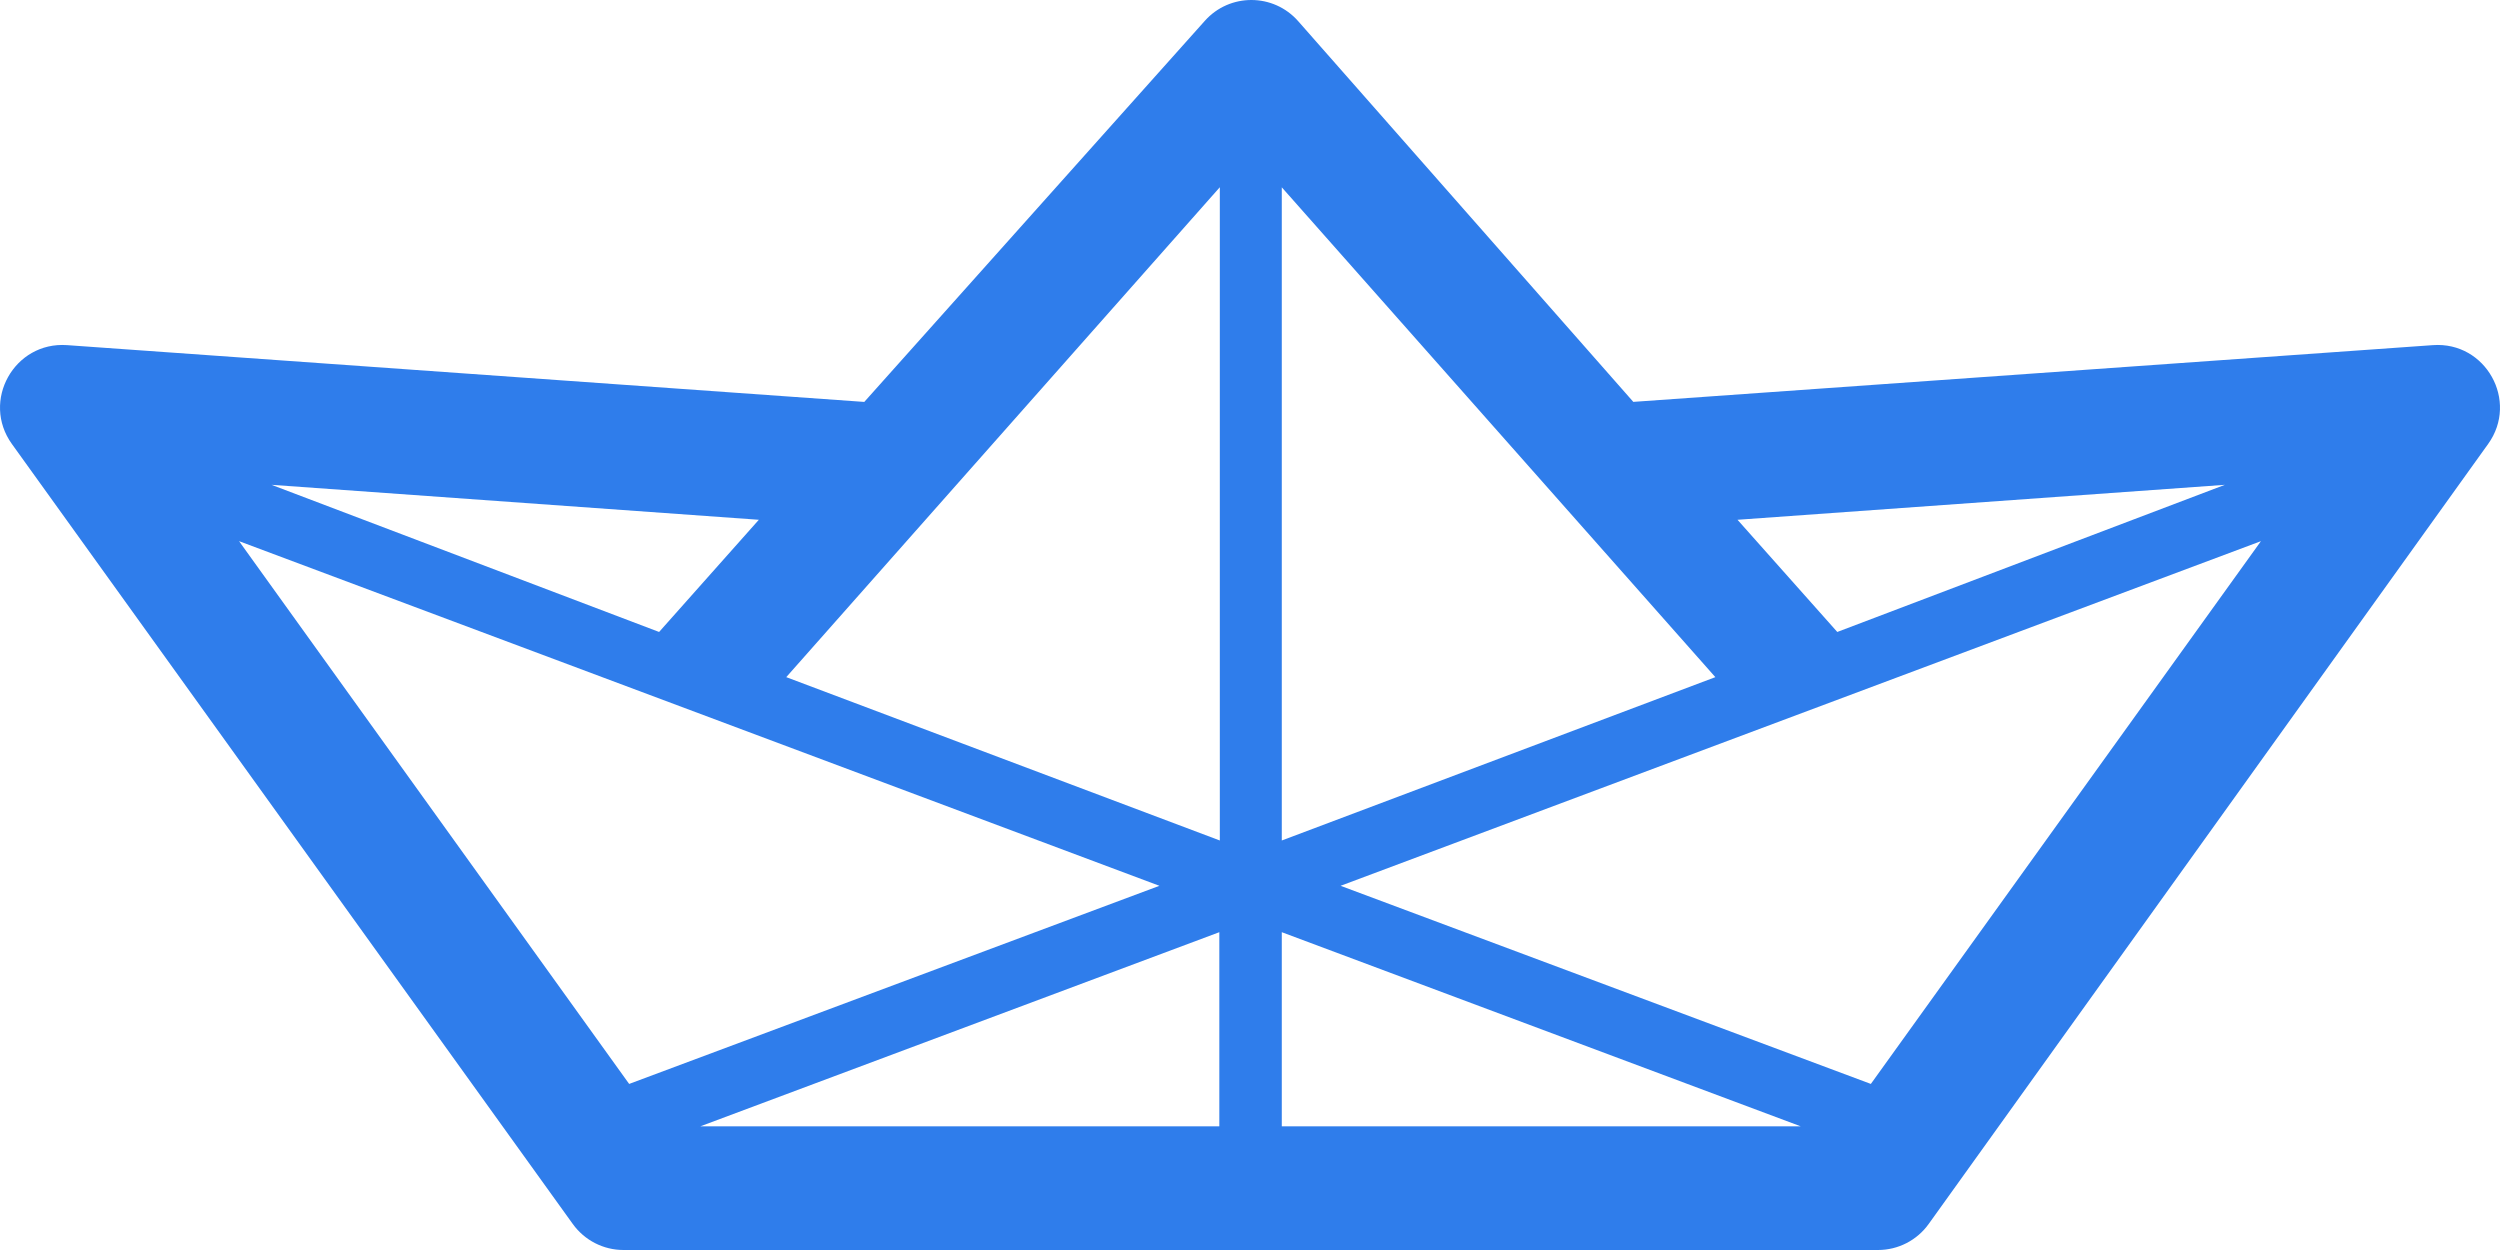
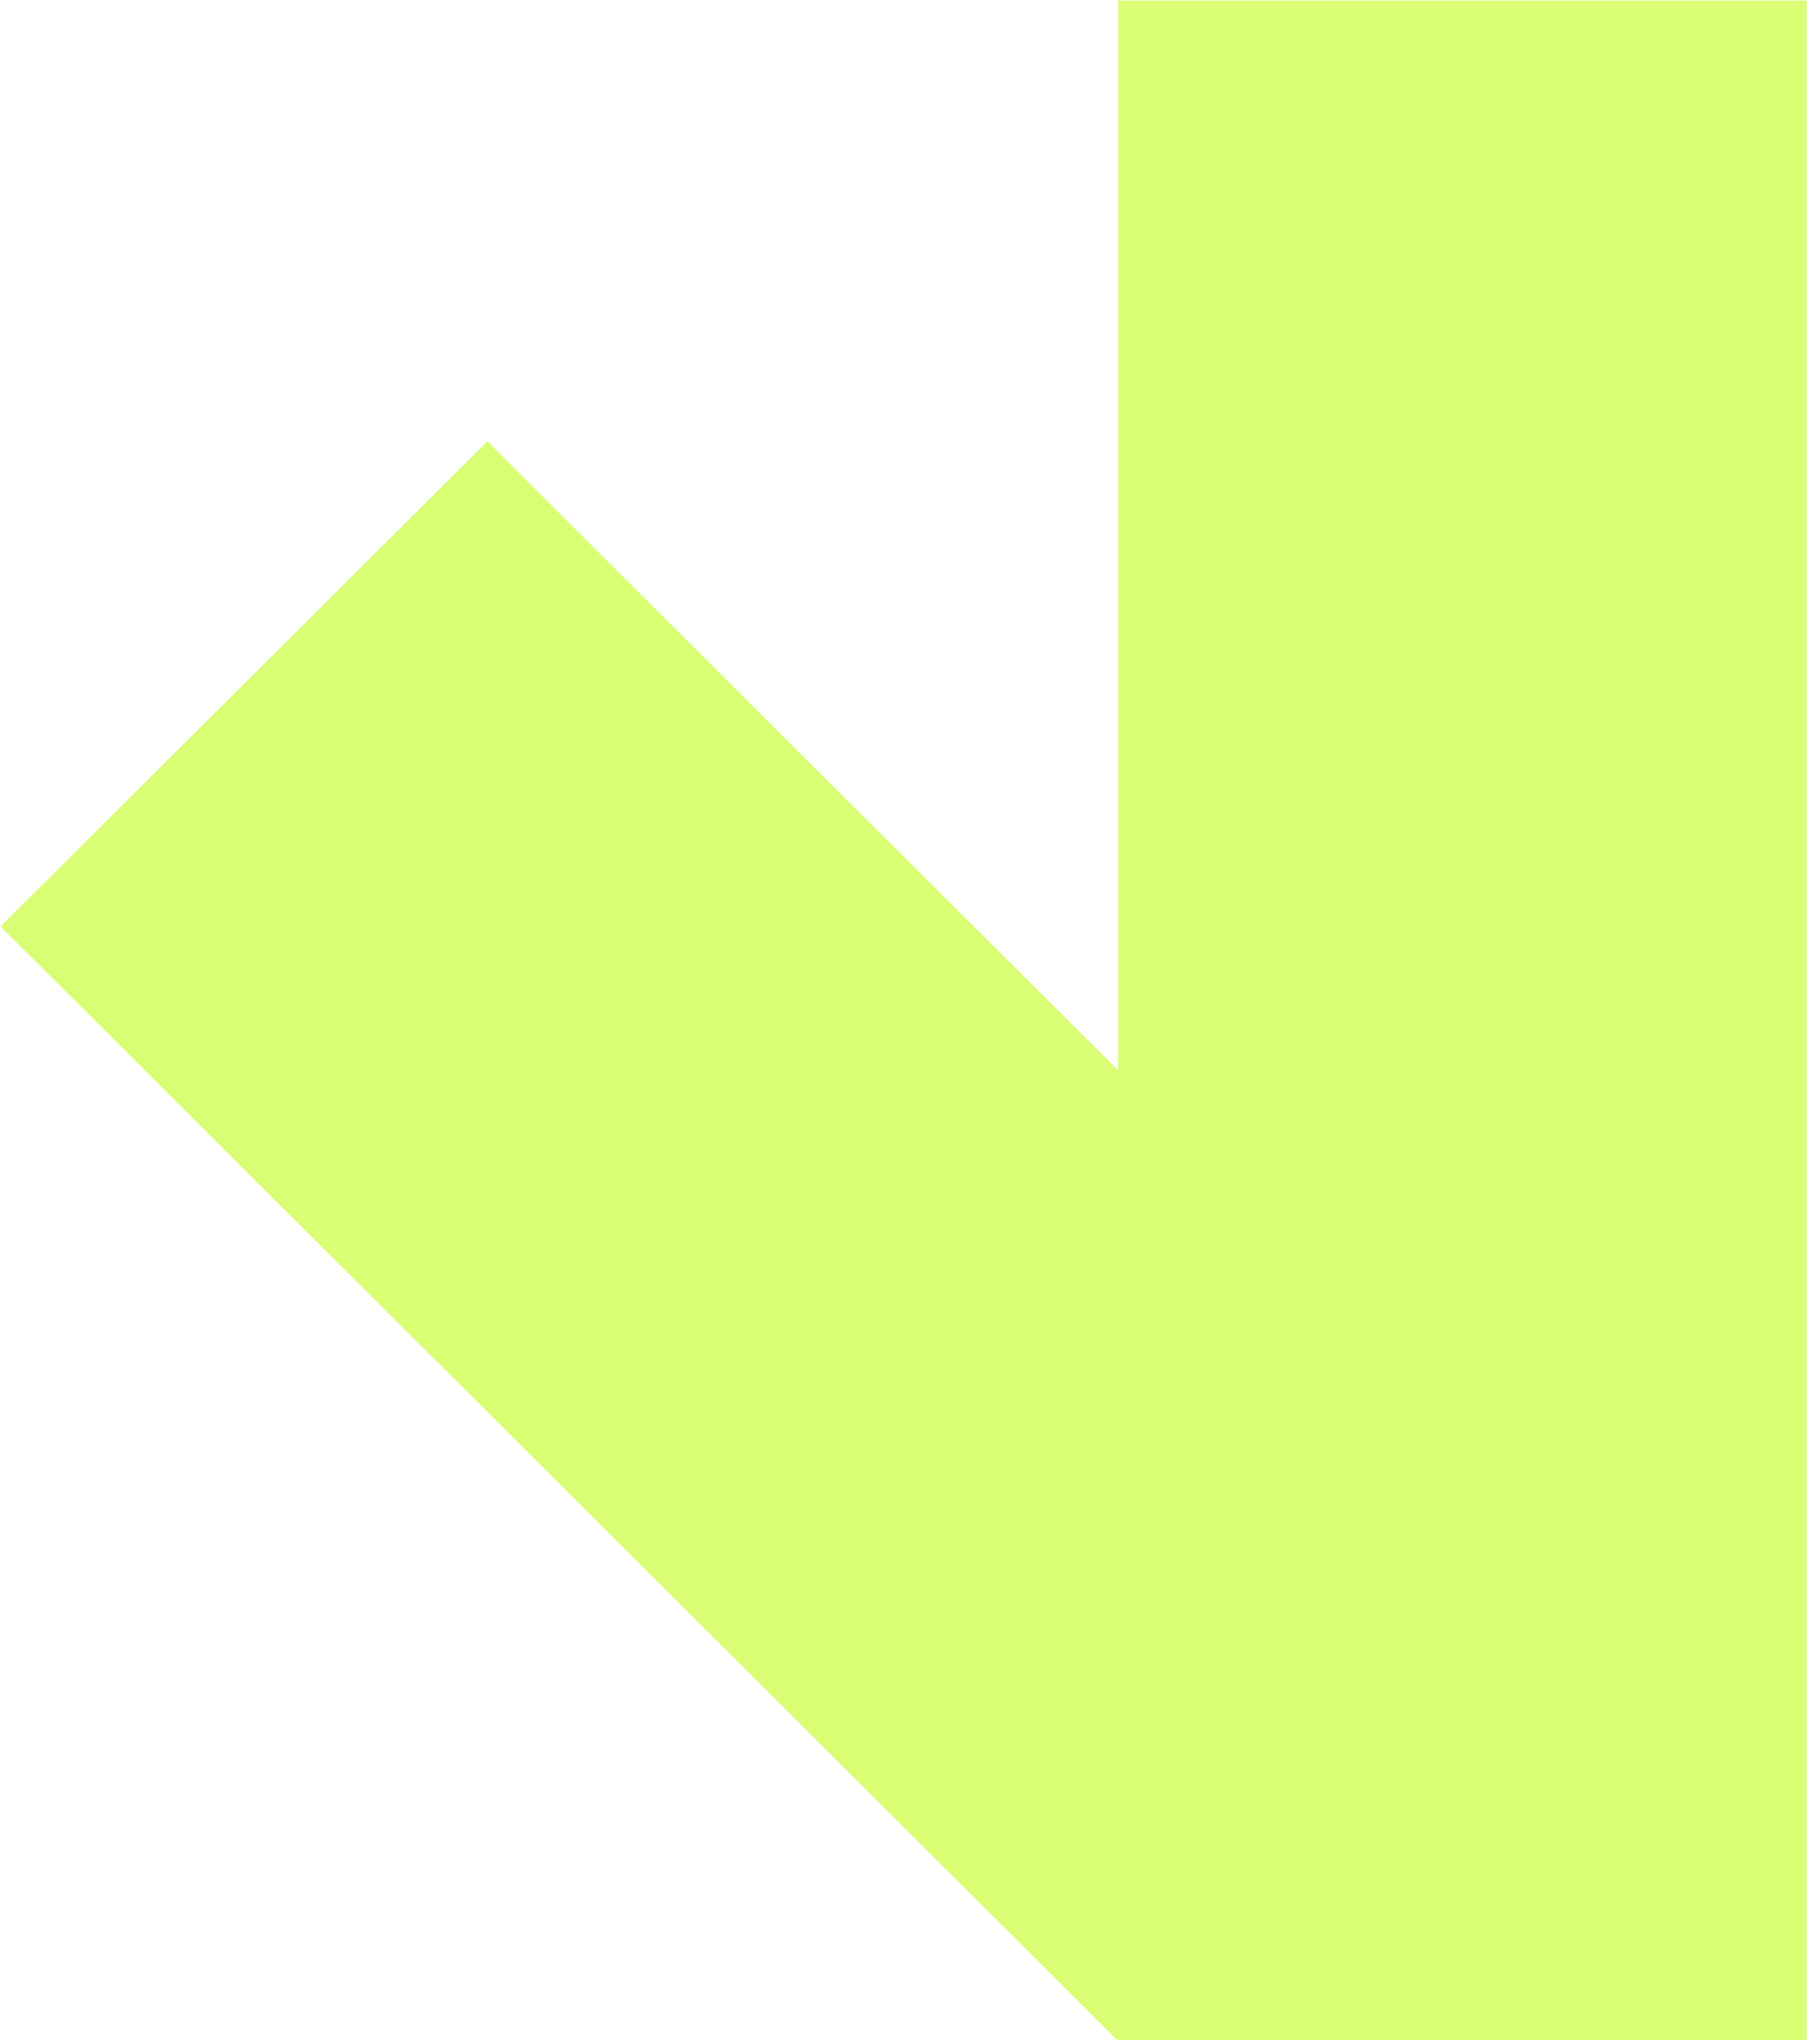
- <svg xmlns="http://www.w3.org/2000/svg" width="56px" height="28px" viewBox="0 0 56 28" version="1.1">
-   <defs />
-   <g id="-Page-1" stroke="none" stroke-width="1" fill="none" fill-rule="evenodd">
-     <g id="cabin" transform="translate(-492, -3355)" fill="#2F7DEB">
-       <g id="Group-7" transform="translate(335, 1811)">
-         <g id="1" transform="translate(0, 1544)">
-           <path d="M193.586,9.002 L211.499,7.731 C212.681,7.647 213.426,8.981 212.734,9.945 L200.203,27.416 C199.941,27.783 199.518,28 199.067,28 L170.966,28 C170.516,28 170.094,27.783 169.831,27.418 L157.267,9.946 C156.574,8.983 157.318,7.647 158.502,7.731 L176.36,9.003 L183.988,0.467 C184.546,-0.159 185.526,-0.155 186.08,0.475 L193.586,9.002 Z M197.337,25.23 L185.712,20.881 L185.712,25.23 L197.337,25.23 Z M184.313,25.23 L184.313,20.881 L172.687,25.23 L184.313,25.23 Z M182.971,19.842 L171.093,24.28 L162.355,12.122 L182.971,19.842 Z M187.029,19.842 L198.907,24.28 L207.645,12.122 L187.029,19.842 Z M184.324,18.827 L184.324,4.194 L174.612,15.168 L184.324,18.827 Z M185.712,18.827 L185.712,4.196 L195.424,15.168 L185.712,18.827 Z M171.764,14.156 L173.998,11.643 L163.082,10.86 L171.764,14.156 Z M198.155,14.156 L195.92,11.643 L206.837,10.86 L198.155,14.156 Z" id="STREAM-MARK" />
-         </g>
-       </g>
-     </g>
-   </g>
+ <svg xmlns="http://www.w3.org/2000/svg" width="244" height="275" viewBox="0 0 244 275" fill="none">
+   <path d="M150.457 144.008L65.577 59.37L0.073 124.649L150.304 274.453L150.457 274.3V274.453H243.095V0.073H150.457V144.008Z" fill="#D9FE74" />
</svg>
